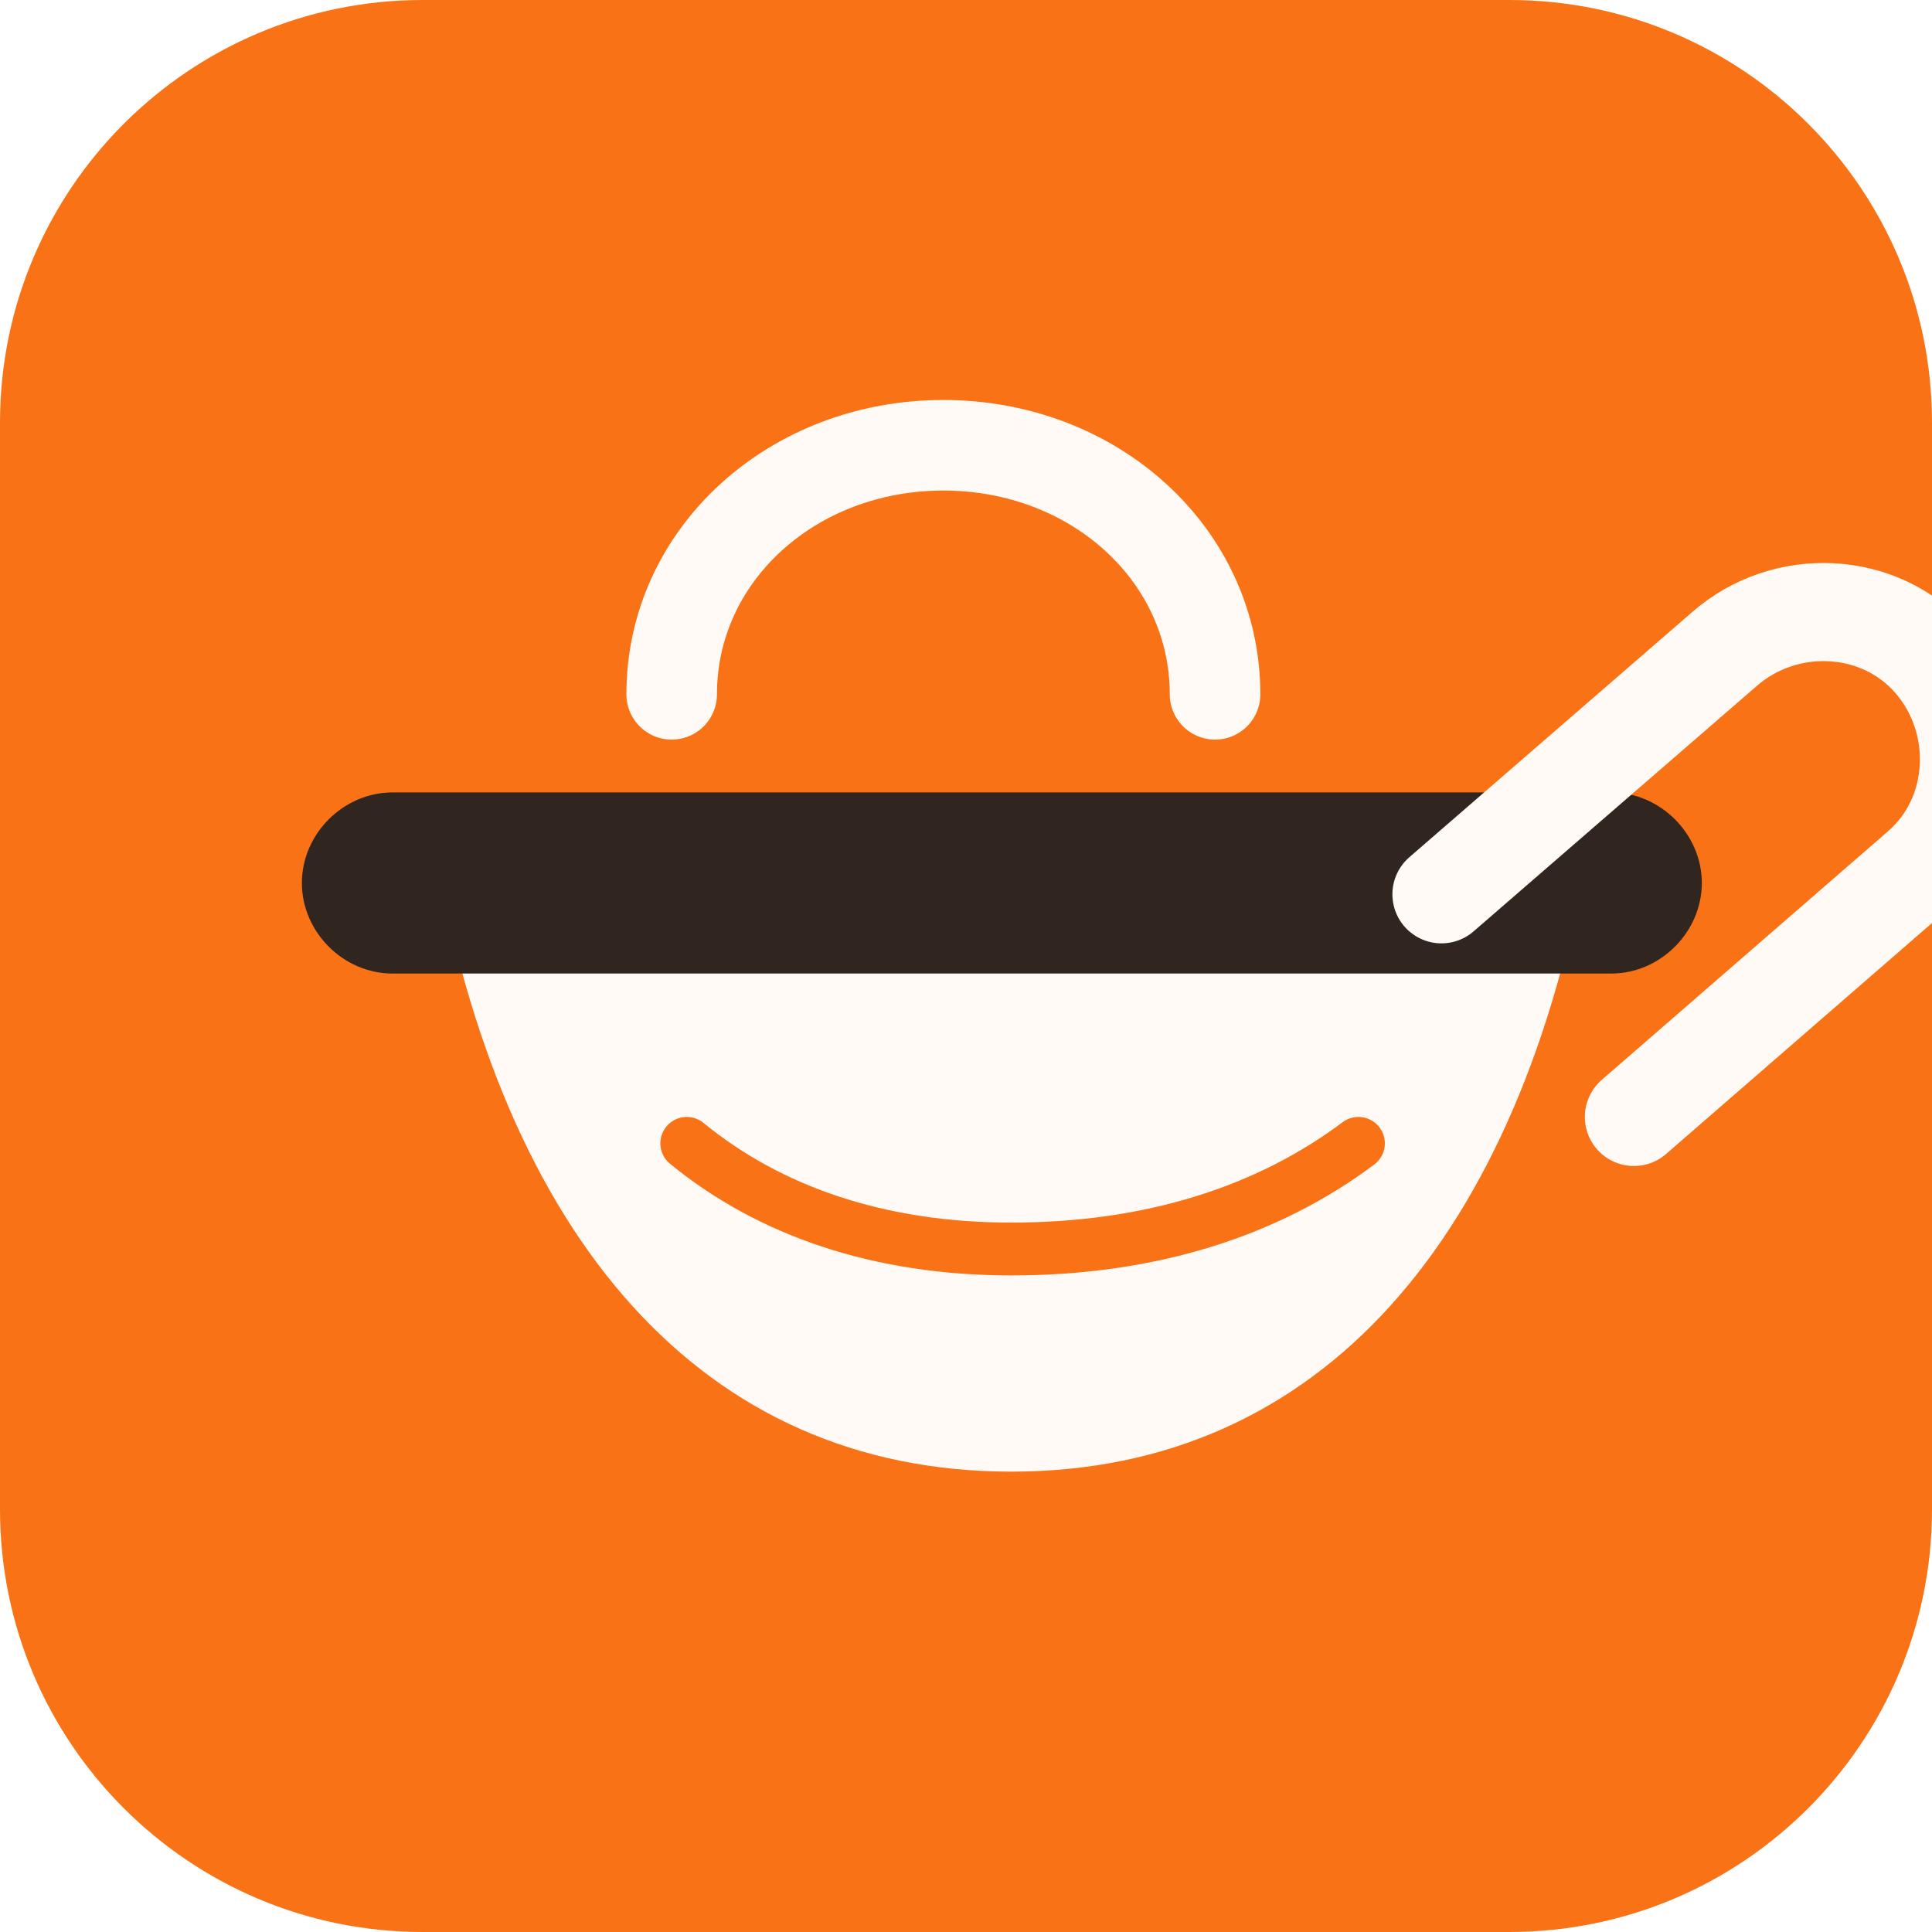
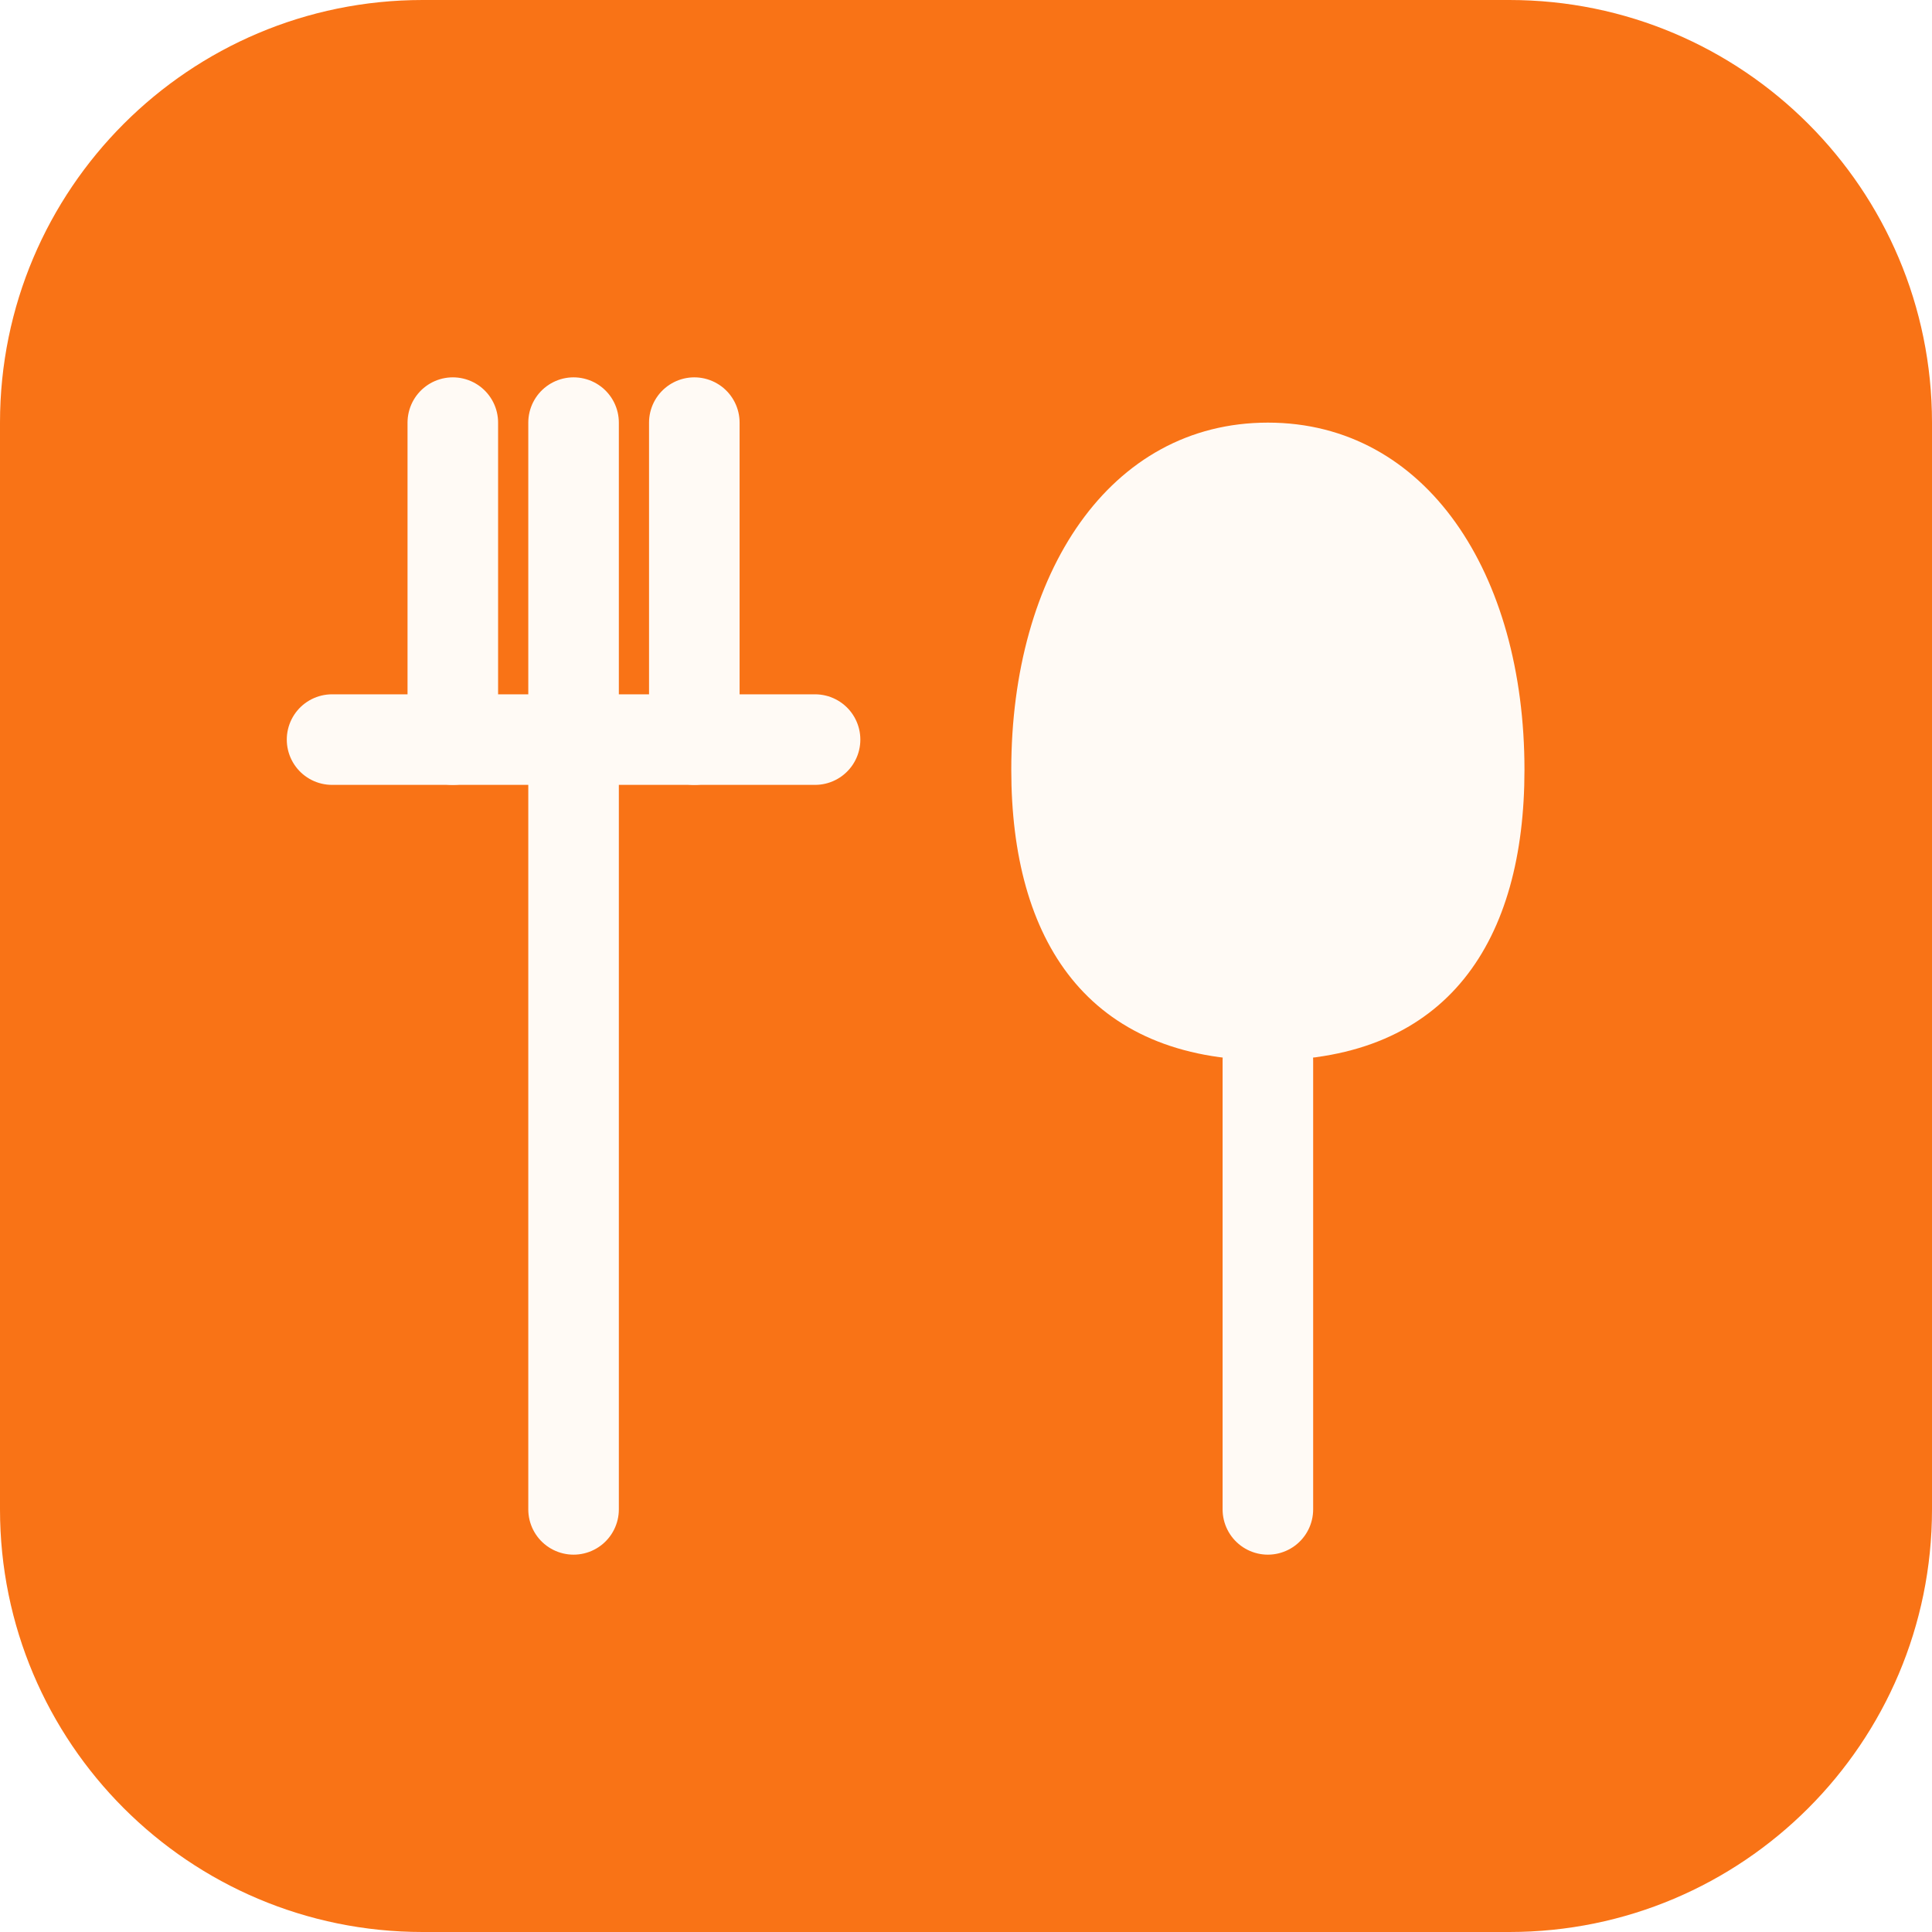
<svg xmlns="http://www.w3.org/2000/svg" viewBox="0 0 512 512" role="img" aria-labelledby="title desc">
  <rect width="512" height="512" rx="112" fill="#f97316" />
-   <path d="M115 224c18 104 71 166 153 166s135-62 153-166z" fill="#fffaf5" />
-   <path d="M104 210h323c13 0 24 11 24 24s-11 24-24 24H104c-13 0-24-11-24-24s11-24 24-24z" fill="#31251f" />
-   <path d="M382 237l75-65c16-14 41-13 55 3s13 41-3 55l-76 66" fill="none" stroke="#fffaf5" stroke-linecap="round" stroke-width="26" />
-   <path d="M178 184c0-37 32-66 72-66s72 29 72 66" fill="none" stroke="#fffaf5" stroke-linecap="round" stroke-width="24" />
-   <path d="M182 303c22 18 51 28 86 28 37 0 68-10 92-28" fill="none" stroke="#f97316" stroke-linecap="round" stroke-width="14" />
+   <g fill="none" stroke="#fffaf5" stroke-linecap="round" stroke-linejoin="round" stroke-width="24">
+     <path d="M152 112v84m-32-84v84m64-84v84m-32 0v204" />
+     <path d="M88 196h128" />
+     <path d="M336 112c-42 0-68 40-68 92 0 45 20 77 68 77s68-32 68-77c0-52-26-92-68-92z" fill="#fffaf5" stroke="none" />
+     <path d="M336 281v119" />
+   </g>
</svg>
